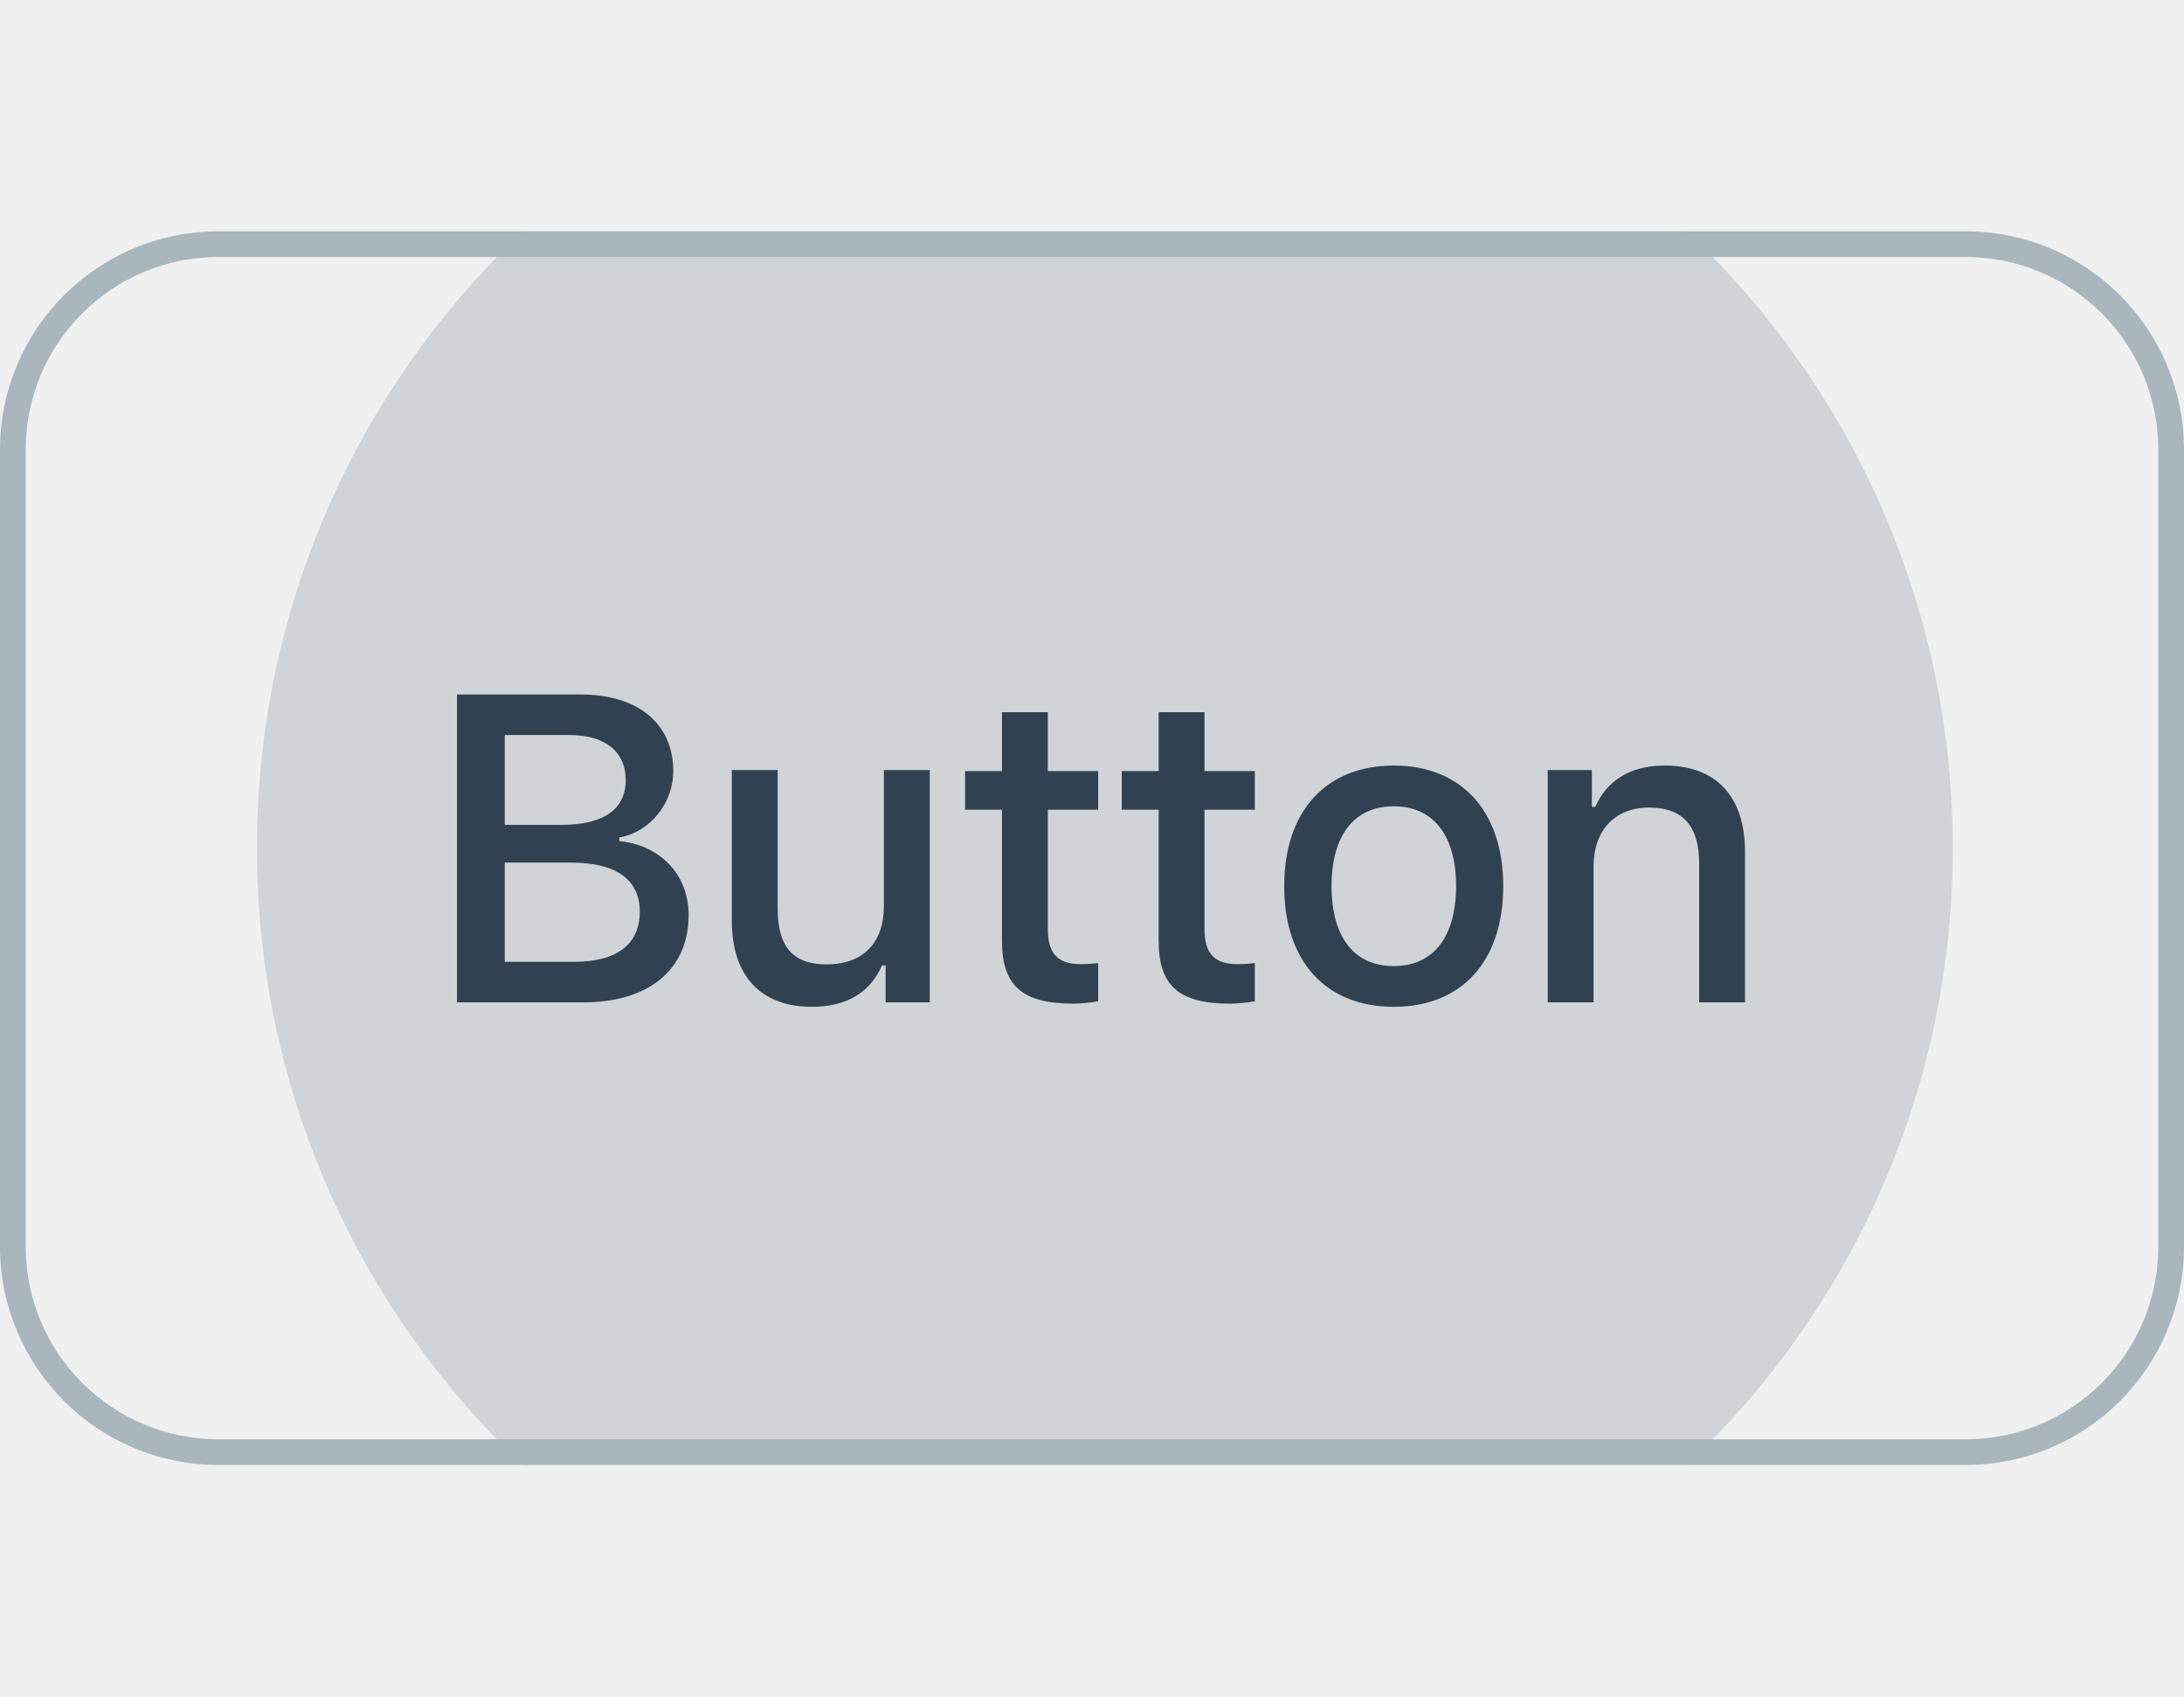
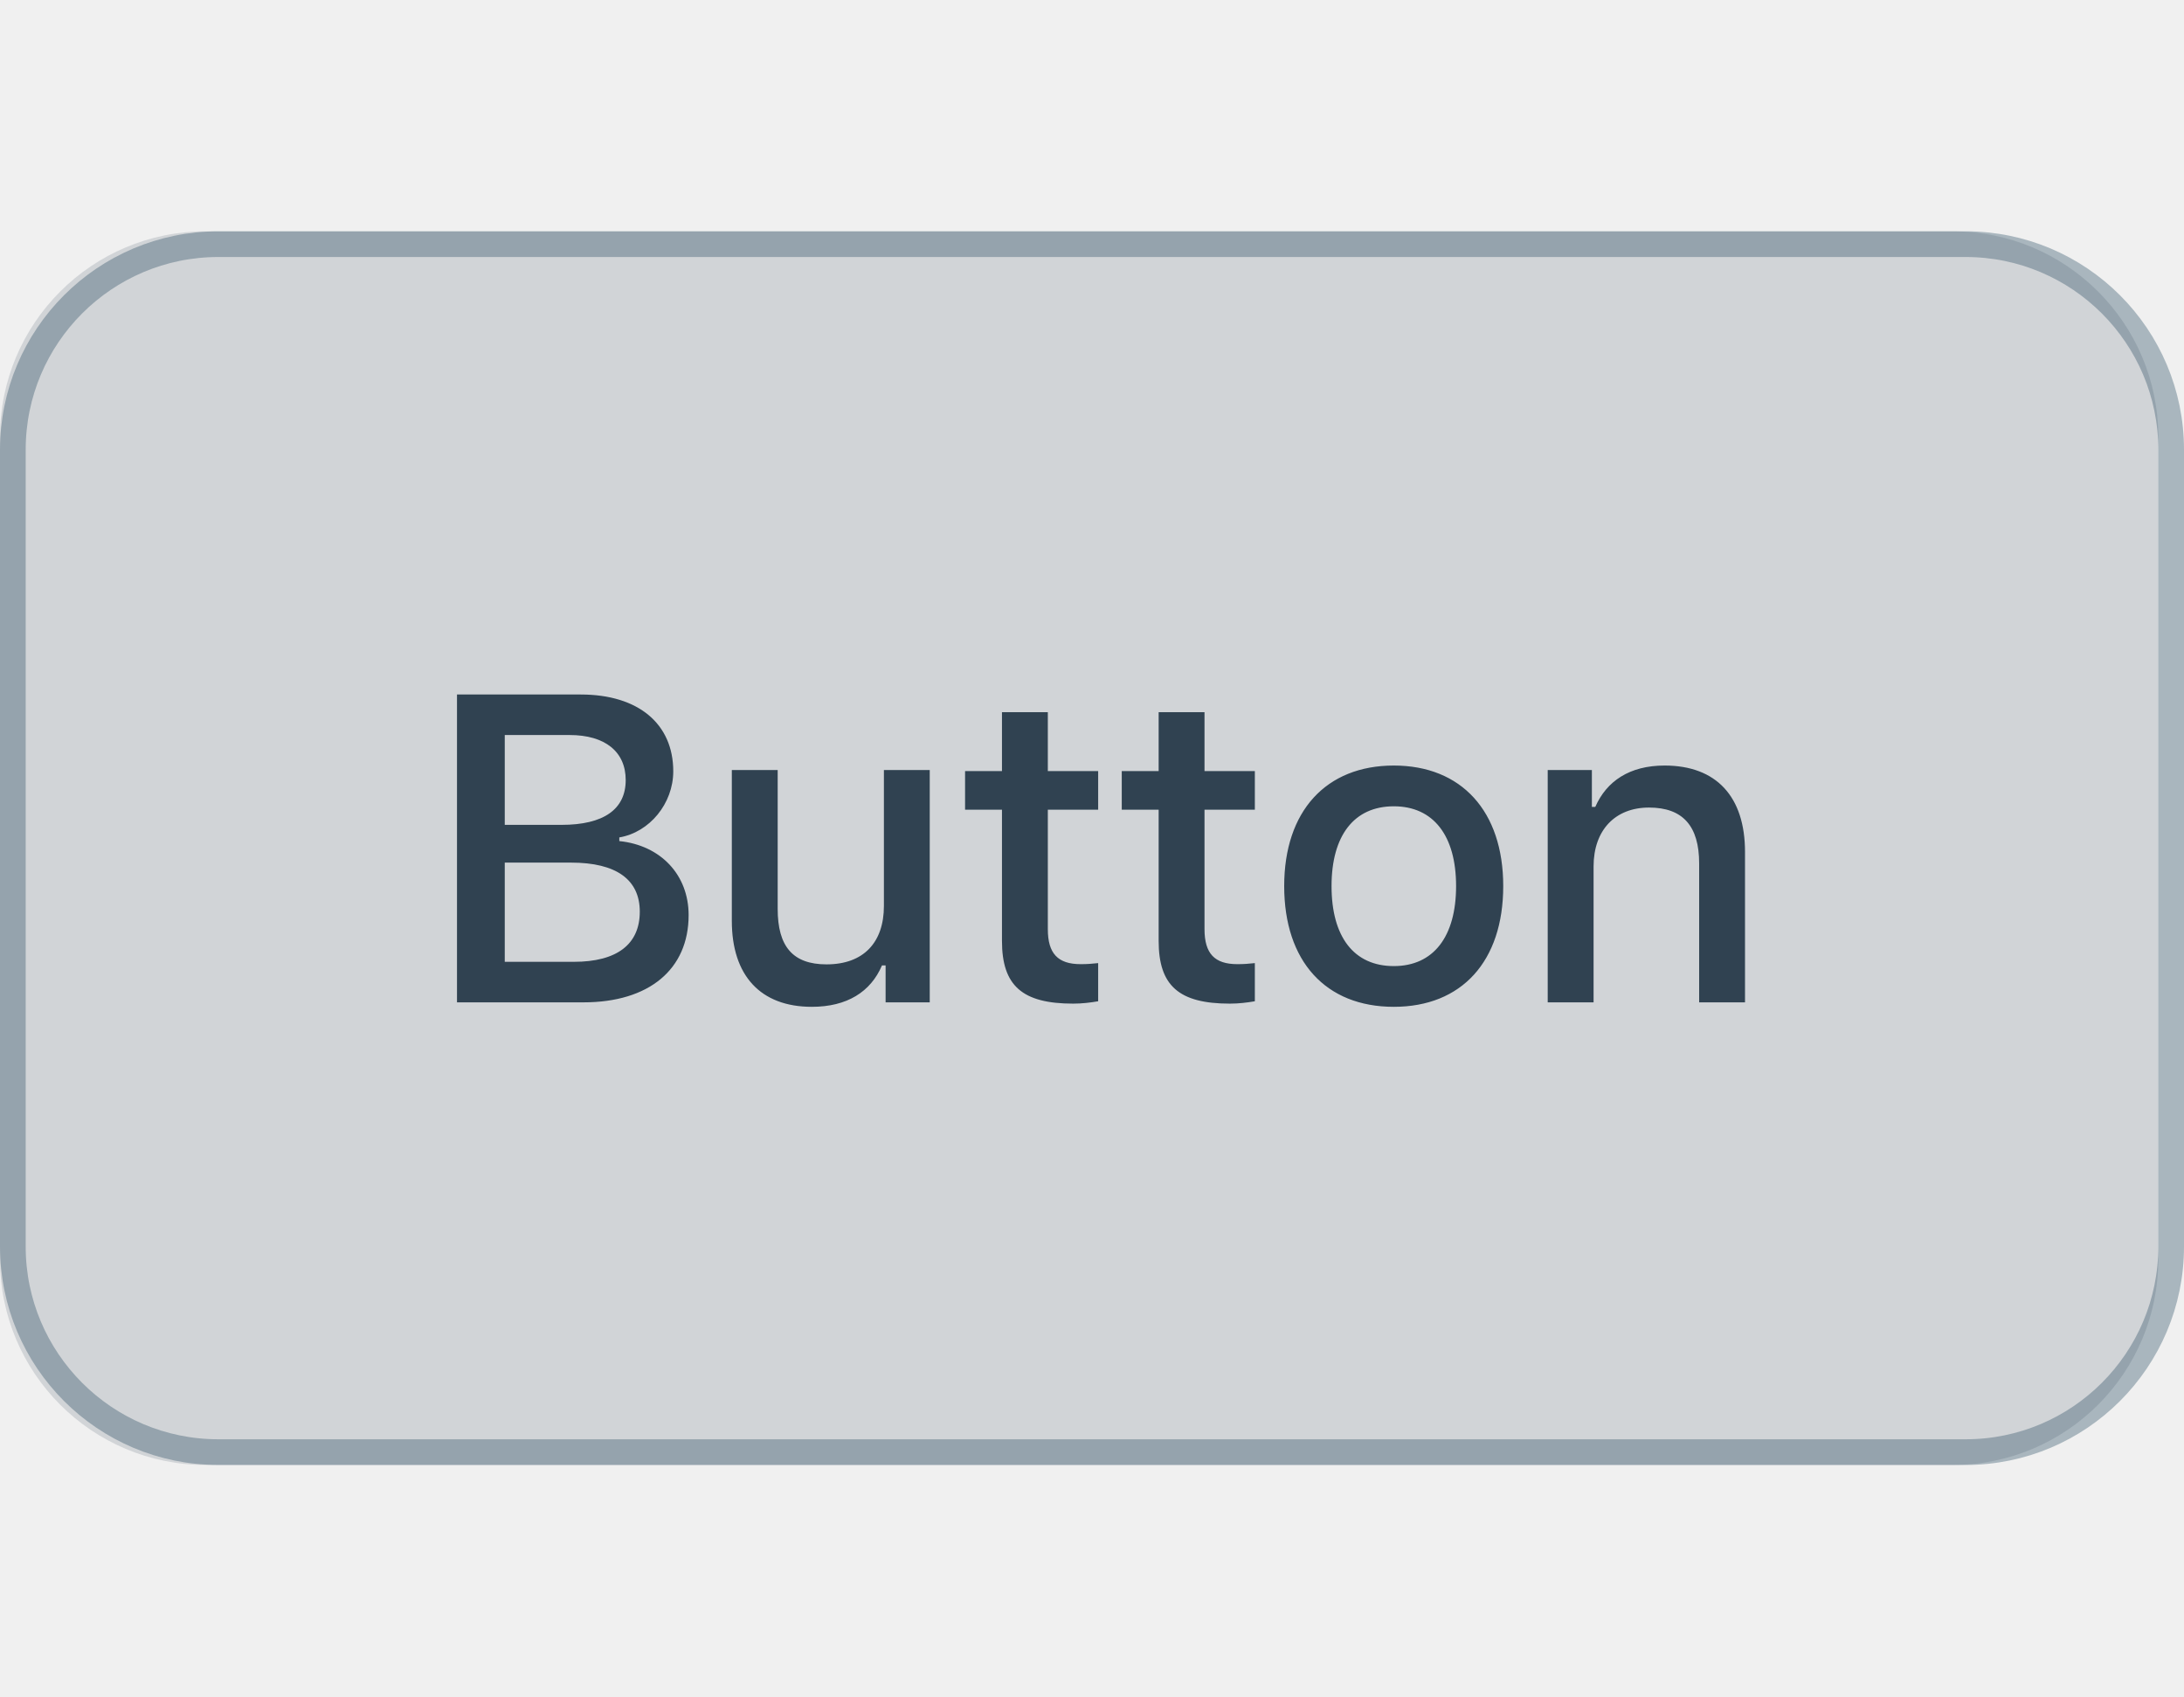
<svg xmlns="http://www.w3.org/2000/svg" xmlns:xlink="http://www.w3.org/1999/xlink" width="85" height="66" viewBox="0 0 85 66">
  <defs>
    <rect id="6-a" width="85" height="48" x="0" y="0" rx="8" />
  </defs>
  <g fill="none" fill-rule="evenodd">
    <rect width="85" height="66" fill="#FFF" fill-opacity=".01" fill-rule="nonzero" />
    <g transform="translate(0 9)">
      <mask id="6-b" fill="#fff">
        <use xlink:href="#6-a" />
      </mask>
      <path fill="#314351" fill-rule="nonzero" d="M22.708,30 L17.786,30 L17.786,18.022 L22.6,18.022 C24.85,18.022 26.203,19.167 26.203,21.01 C26.203,22.264 25.282,23.384 24.103,23.583 L24.103,23.725 C25.721,23.891 26.801,25.044 26.801,26.605 C26.801,28.713 25.265,30 22.708,30 Z M19.645,19.599 L19.645,23.094 L21.853,23.094 C23.497,23.094 24.352,22.488 24.352,21.351 C24.352,20.247 23.547,19.599 22.169,19.599 L19.645,19.599 Z M19.645,28.423 L22.335,28.423 C24.011,28.423 24.9,27.742 24.9,26.472 C24.9,25.219 23.978,24.563 22.227,24.563 L19.645,24.563 L19.645,28.423 Z M36.185,20.96 L36.185,30 L34.467,30 L34.467,28.564 L34.326,28.564 C33.886,29.593 32.965,30.174 31.595,30.174 C29.595,30.174 28.482,28.954 28.482,26.829 L28.482,20.96 L30.267,20.96 L30.267,26.364 C30.267,27.825 30.856,28.522 32.168,28.522 C33.612,28.522 34.401,27.667 34.401,26.248 L34.401,20.96 L36.185,20.96 Z M38.996,18.711 L40.781,18.711 L40.781,21.002 L42.74,21.002 L42.74,22.504 L40.781,22.504 L40.781,27.153 C40.781,28.099 41.171,28.514 42.059,28.514 C42.333,28.514 42.491,28.498 42.74,28.473 L42.74,29.958 C42.449,30.008 42.117,30.05 41.769,30.05 C39.785,30.05 38.996,29.353 38.996,27.609 L38.996,22.504 L37.56,22.504 L37.56,21.002 L38.996,21.002 L38.996,18.711 Z M45.094,18.711 L46.879,18.711 L46.879,21.002 L48.838,21.002 L48.838,22.504 L46.879,22.504 L46.879,27.153 C46.879,28.099 47.269,28.514 48.157,28.514 C48.431,28.514 48.589,28.498 48.838,28.473 L48.838,29.958 C48.547,30.008 48.215,30.05 47.866,30.05 C45.883,30.05 45.094,29.353 45.094,27.609 L45.094,22.504 L43.658,22.504 L43.658,21.002 L45.094,21.002 L45.094,18.711 Z M54.246,30.174 C51.599,30.174 49.98,28.406 49.98,25.476 C49.98,22.562 51.607,20.786 54.246,20.786 C56.878,20.786 58.505,22.562 58.505,25.476 C58.505,28.406 56.886,30.174 54.246,30.174 Z M54.246,28.589 C55.79,28.589 56.67,27.443 56.67,25.476 C56.67,23.517 55.79,22.372 54.246,22.372 C52.694,22.372 51.823,23.517 51.823,25.476 C51.823,27.452 52.694,28.589 54.246,28.589 Z M60.236,30 L60.236,20.96 L61.955,20.96 L61.955,22.396 L62.087,22.396 C62.527,21.392 63.424,20.786 64.785,20.786 C66.802,20.786 67.915,21.998 67.915,24.148 L67.915,30 L66.13,30 L66.13,24.596 C66.13,23.144 65.499,22.421 64.179,22.421 C62.859,22.421 62.021,23.301 62.021,24.712 L62.021,30 L60.236,30 Z" mask="url(#6-b)" />
-       <rect width="66" height="66" x="10" y="-9" fill="#314351" fill-opacity=".16" mask="url(#6-b)" rx="33" />
      <rect width="84" height="47" x=".5" y=".5" stroke="#A9B6BE" rx="8" />
+       <rect width="84" height="48" fill="#314351" fill-opacity=".16" rx="8" />
    </g>
  </g>
</svg>
